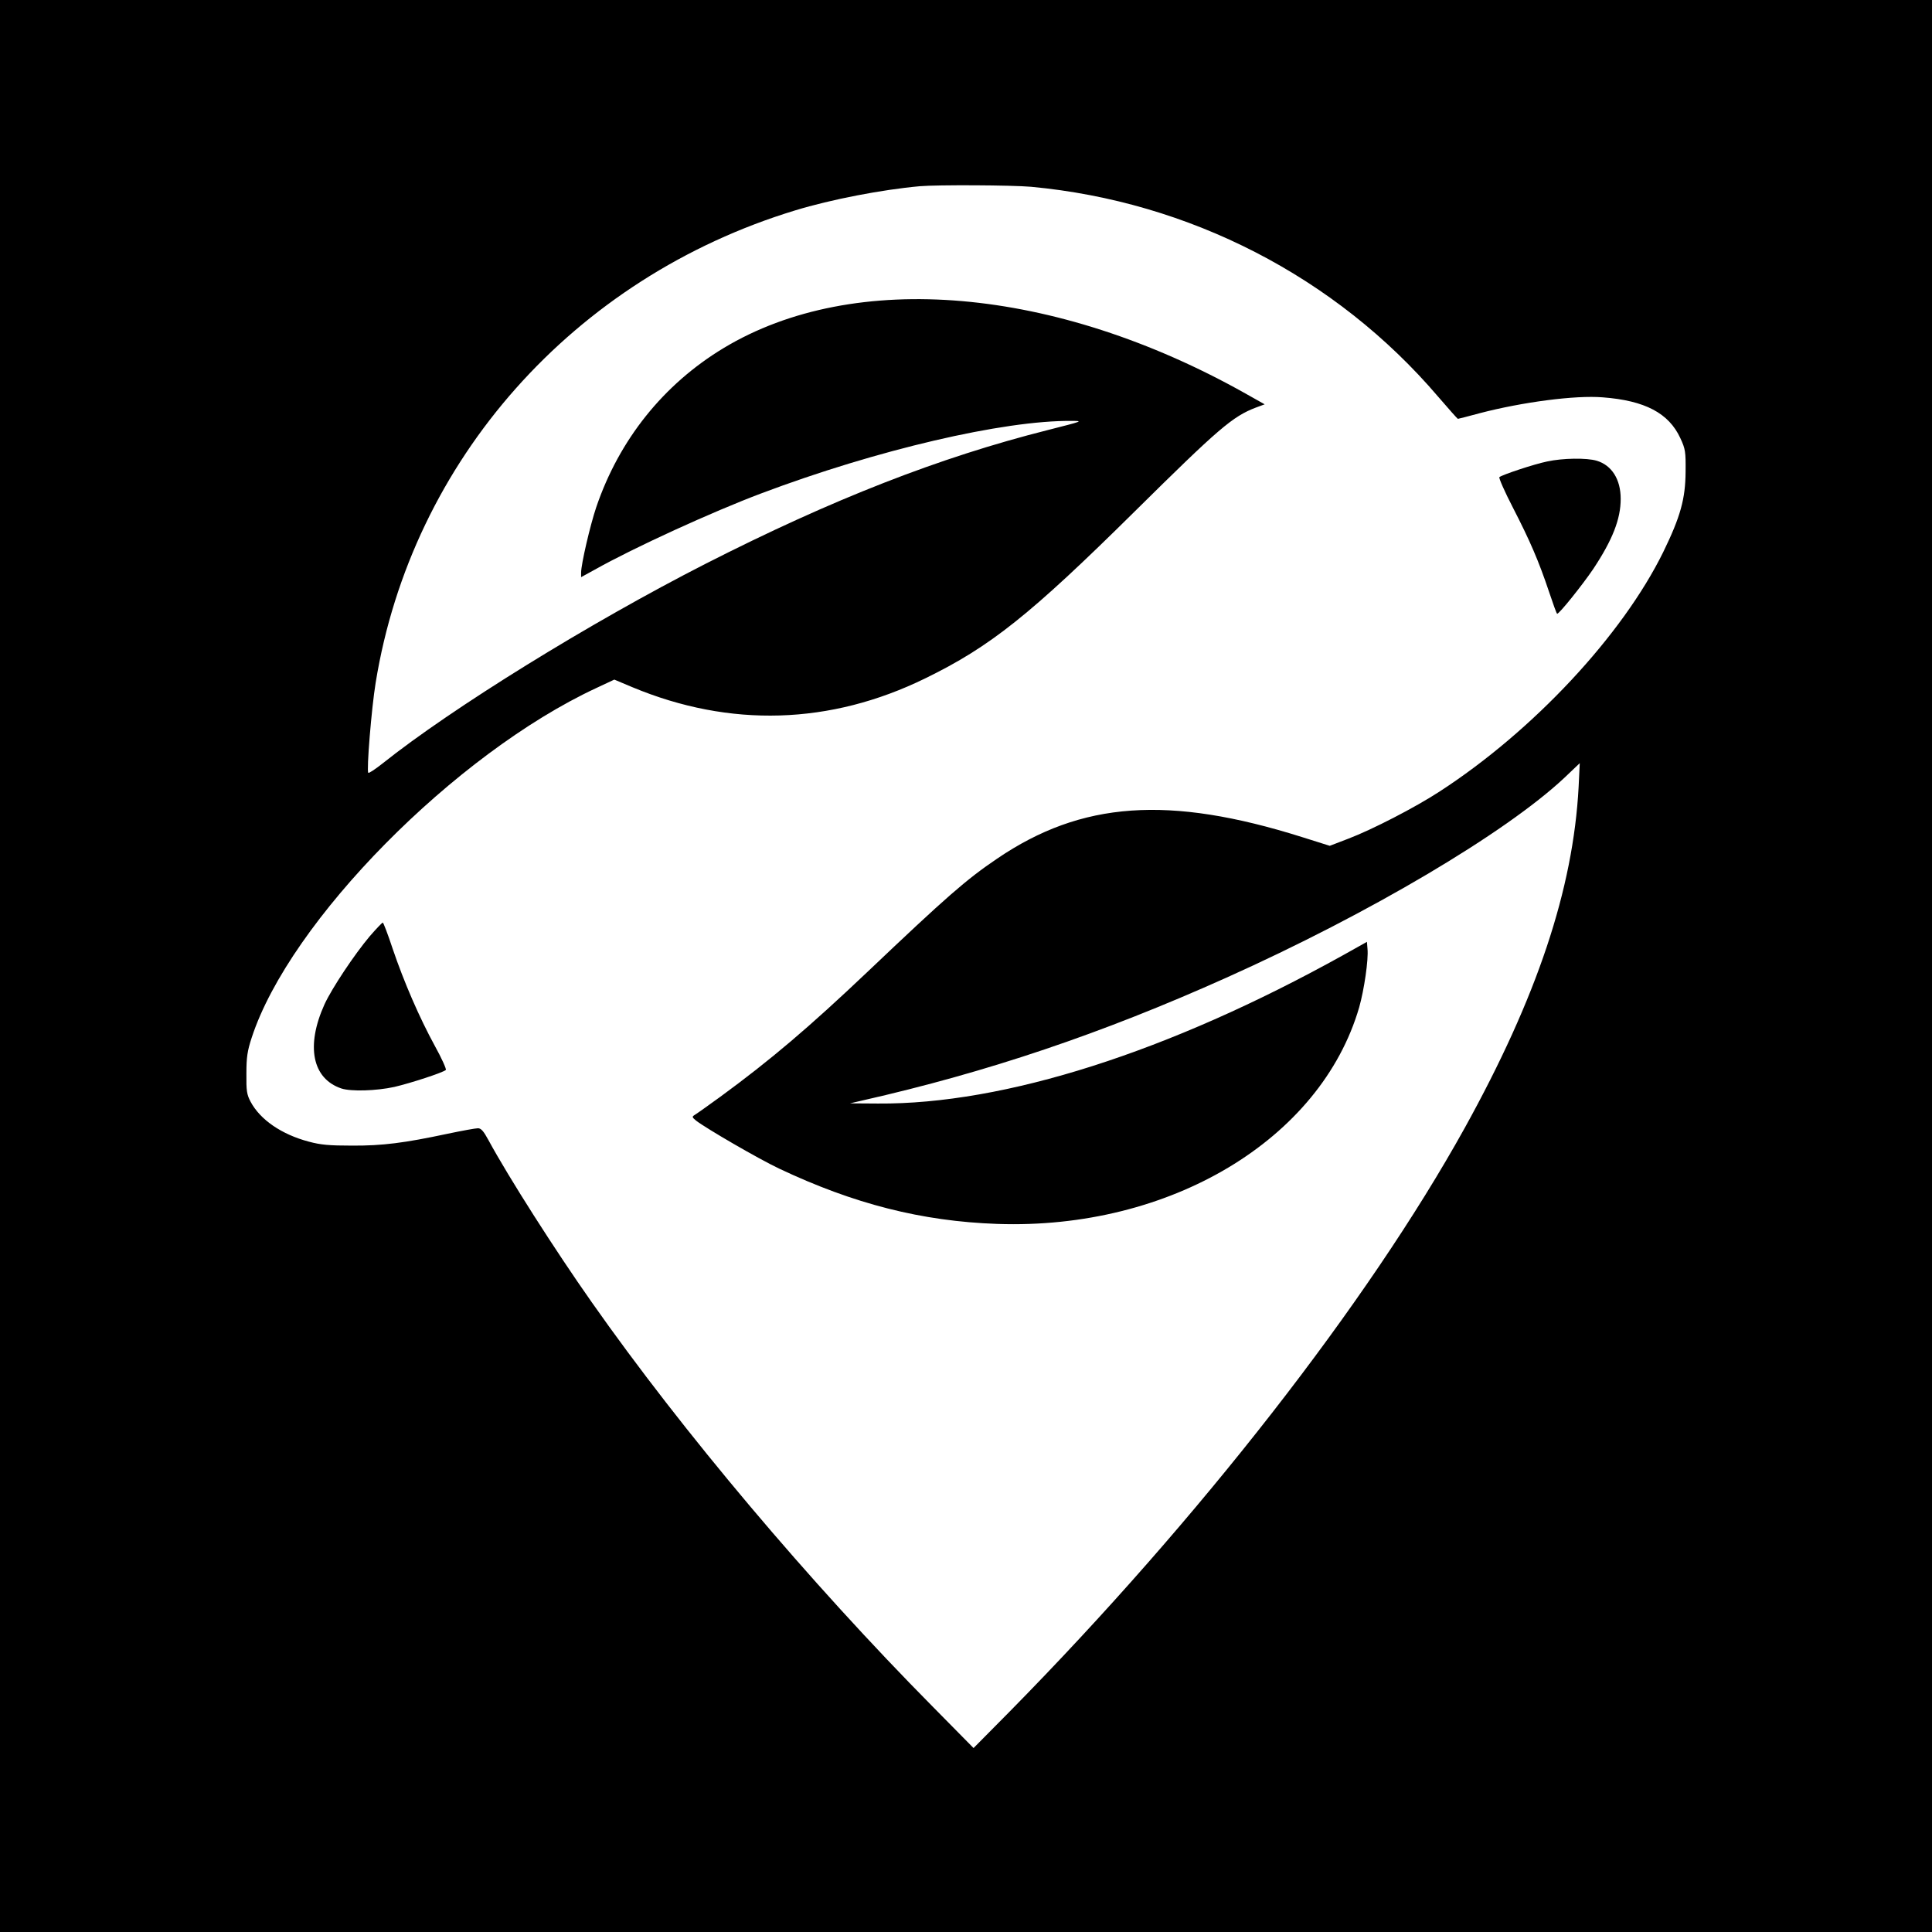
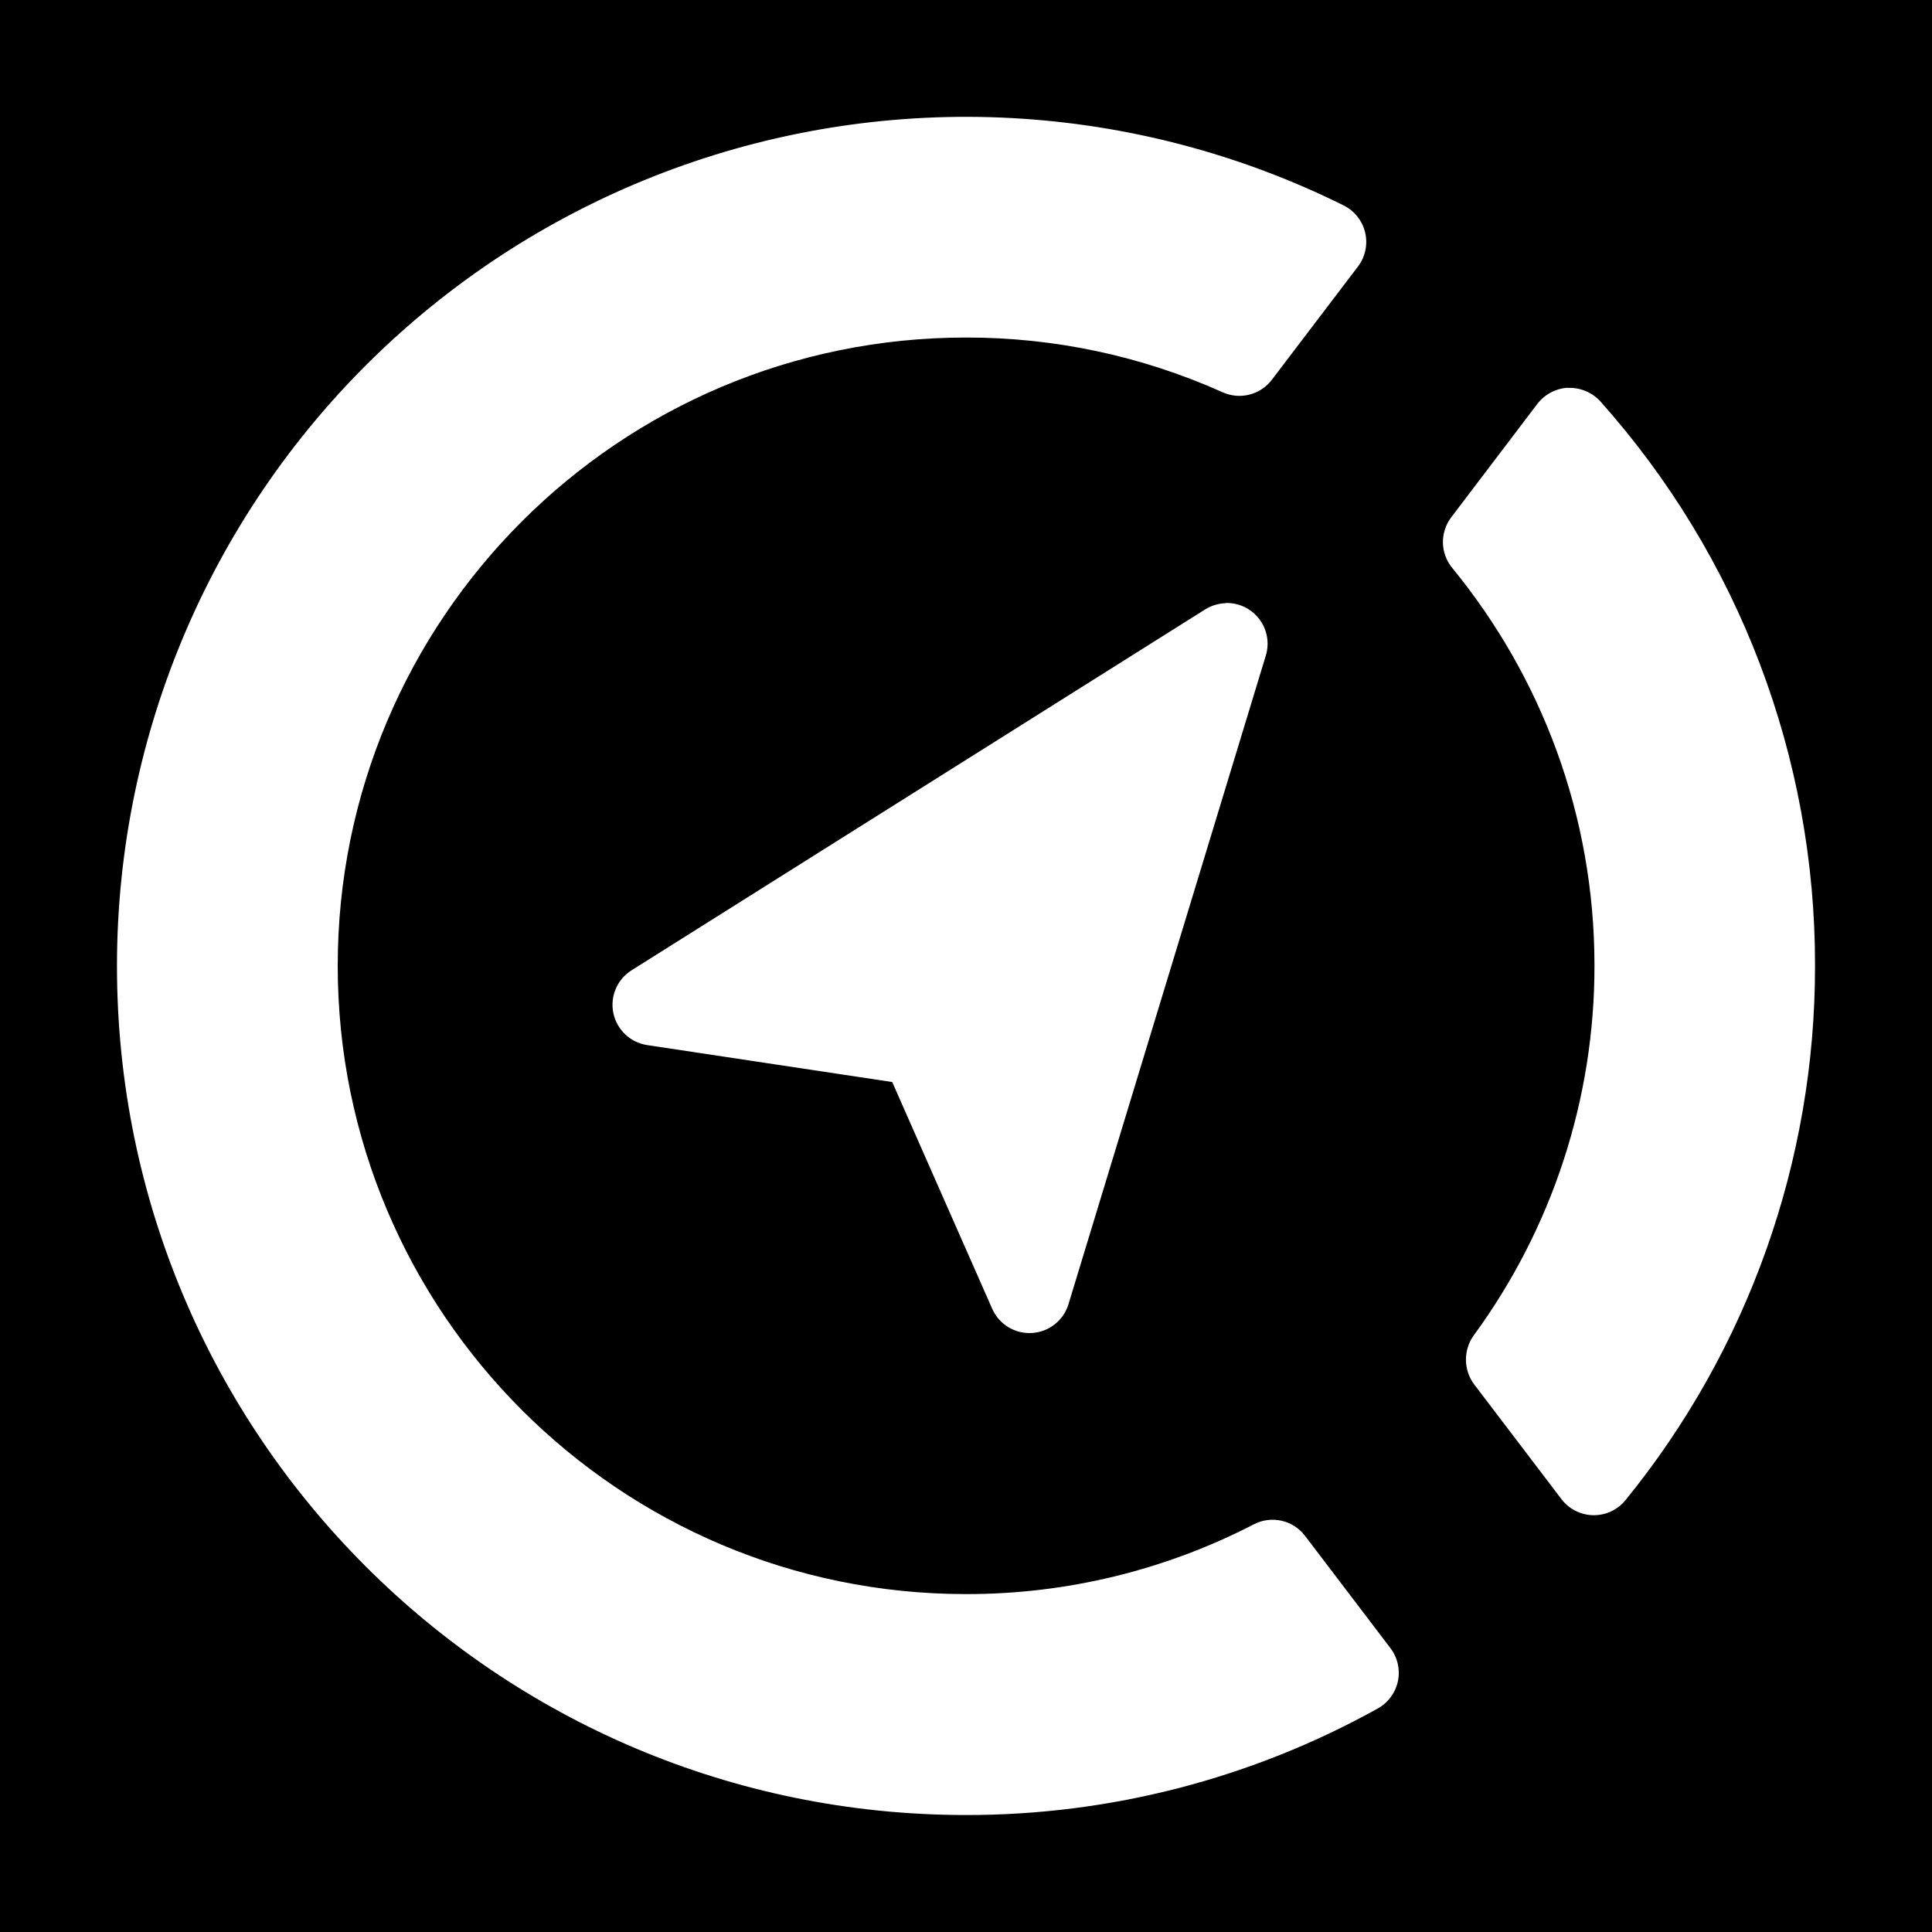
- <svg xmlns="http://www.w3.org/2000/svg" version="1.0" width="1024pt" height="1024pt" viewBox="0 0 1024 1024" preserveAspectRatio="xMidYMid meet">
-   <g transform="translate(0,1024) scale(0.1,-0.1)" fill="#000000" stroke="none">
-     <path d="M0 5120 l0 -5120 5120 0 5120 0 0 5120 0 5120 -5120 0 -5120 0 0 -5120z m5465 4130 c839 -78 1616 -478 2157 -1112 56 -65 103 -118 105 -118 2 0 54 13 116 30 226 59 507 96 652 84 224 -17 350 -84 411 -216 27 -58 29 -72 28 -178 -1 -144 -27 -238 -118 -425 -217 -442 -690 -949 -1187 -1271 -129 -84 -356 -201 -482 -249 l-99 -38 -146 46 c-708 223 -1170 190 -1617 -114 -164 -111 -267 -201 -686 -599 -312 -296 -516 -469 -781 -663 -66 -48 -128 -92 -137 -97 -14 -9 -13 -12 9 -30 53 -41 330 -202 440 -254 395 -187 756 -279 1155 -293 915 -32 1715 447 1919 1148 26 92 50 253 44 310 l-3 37 -125 -70 c-925 -514 -1797 -792 -2467 -787 l-148 1 65 15 c666 151 1270 355 1930 651 760 341 1479 767 1791 1059 l82 78 -6 -126 c-29 -543 -221 -1116 -604 -1808 -513 -925 -1408 -2073 -2410 -3091 l-193 -195 -217 220 c-654 661 -1325 1457 -1806 2142 -195 277 -440 661 -548 860 -26 48 -39 63 -56 63 -12 0 -84 -13 -160 -29 -230 -49 -346 -64 -508 -63 -120 0 -165 4 -228 21 -144 38 -258 116 -309 212 -20 38 -23 57 -22 149 0 86 5 120 28 190 201 617 1079 1506 1828 1854 l94 44 95 -40 c518 -216 1050 -200 1554 47 344 168 555 336 1110 885 444 439 518 503 642 550 l46 17 -103 58 c-1008 566 -2072 658 -2765 240 -318 -192 -553 -485 -675 -844 -32 -95 -80 -301 -80 -346 l0 -24 73 40 c206 116 624 307 882 404 610 230 1285 388 1645 384 63 0 60 -1 -125 -48 -576 -145 -1145 -368 -1815 -709 -612 -312 -1346 -766 -1713 -1059 -38 -30 -71 -52 -75 -49 -10 11 17 343 39 477 191 1180 1050 2147 2224 2504 190 58 460 110 660 128 93 8 488 6 590 -3z" />
-     <path d="M8200 7794 c-69 -14 -240 -71 -253 -83 -4 -4 28 -77 72 -162 90 -175 136 -281 191 -445 21 -63 40 -116 43 -117 9 -4 136 155 192 238 102 154 145 264 145 371 0 103 -47 178 -127 202 -53 16 -181 14 -263 -4z" />
-     <path d="M1960 5278 c-81 -96 -201 -276 -240 -361 -100 -221 -65 -394 89 -446 51 -17 185 -13 281 8 86 20 258 76 273 90 4 4 -22 62 -58 127 -82 150 -164 339 -224 516 -25 76 -49 138 -52 138 -4 0 -35 -33 -69 -72z" />
-   </g>
+ <svg xmlns="http://www.w3.org/2000/svg" width="1365.3" height="1365.3" version="1.0" viewBox="0 0 1024 1024">
+   <path d="M0 0v1024h1024V0zm536.6 62.6a450 450 0 0 1 175.6 46.3 21.6 21.6 0 0 1 7.6 32.3l-45.7 60.1a21.6 21.6 0 0 1-26.1 6.6 331 331 0 0 0-136-29 333 333 0 0 0-333 333c0 183.8 149.2 333 333 333a331 331 0 0 0 152.6-37 21.6 21.6 0 0 1 27 6l45.4 59.7a21.6 21.6 0 0 1-6.7 31.9A448 448 0 0 1 512 962 450 450 0 0 1 62 511.9 450 450 0 0 1 536.6 62.6m294.5 143a22 22 0 0 1 17 7A448 448 0 0 1 962 511.9a448 448 0 0 1-100.6 283.4 21.6 21.6 0 0 1-33.7-.6l-46.4-61a22 22 0 0 1-.2-25.9 331 331 0 0 0 64-196c0-80-28.3-153.3-75.4-210.8a21.6 21.6 0 0 1-.6-26.7l45.7-60.2a22 22 0 0 1 16.3-8.6M649.6 319.6a21.6 21.6 0 0 1 21.3 27.9L566.3 691.3a21.6 21.6 0 0 1-40.4 2.4l-53-120.2-130-19.6a21.6 21.6 0 0 1-8.2-39.6l303.9-191.2a22 22 0 0 1 11-3.4" />
</svg>
